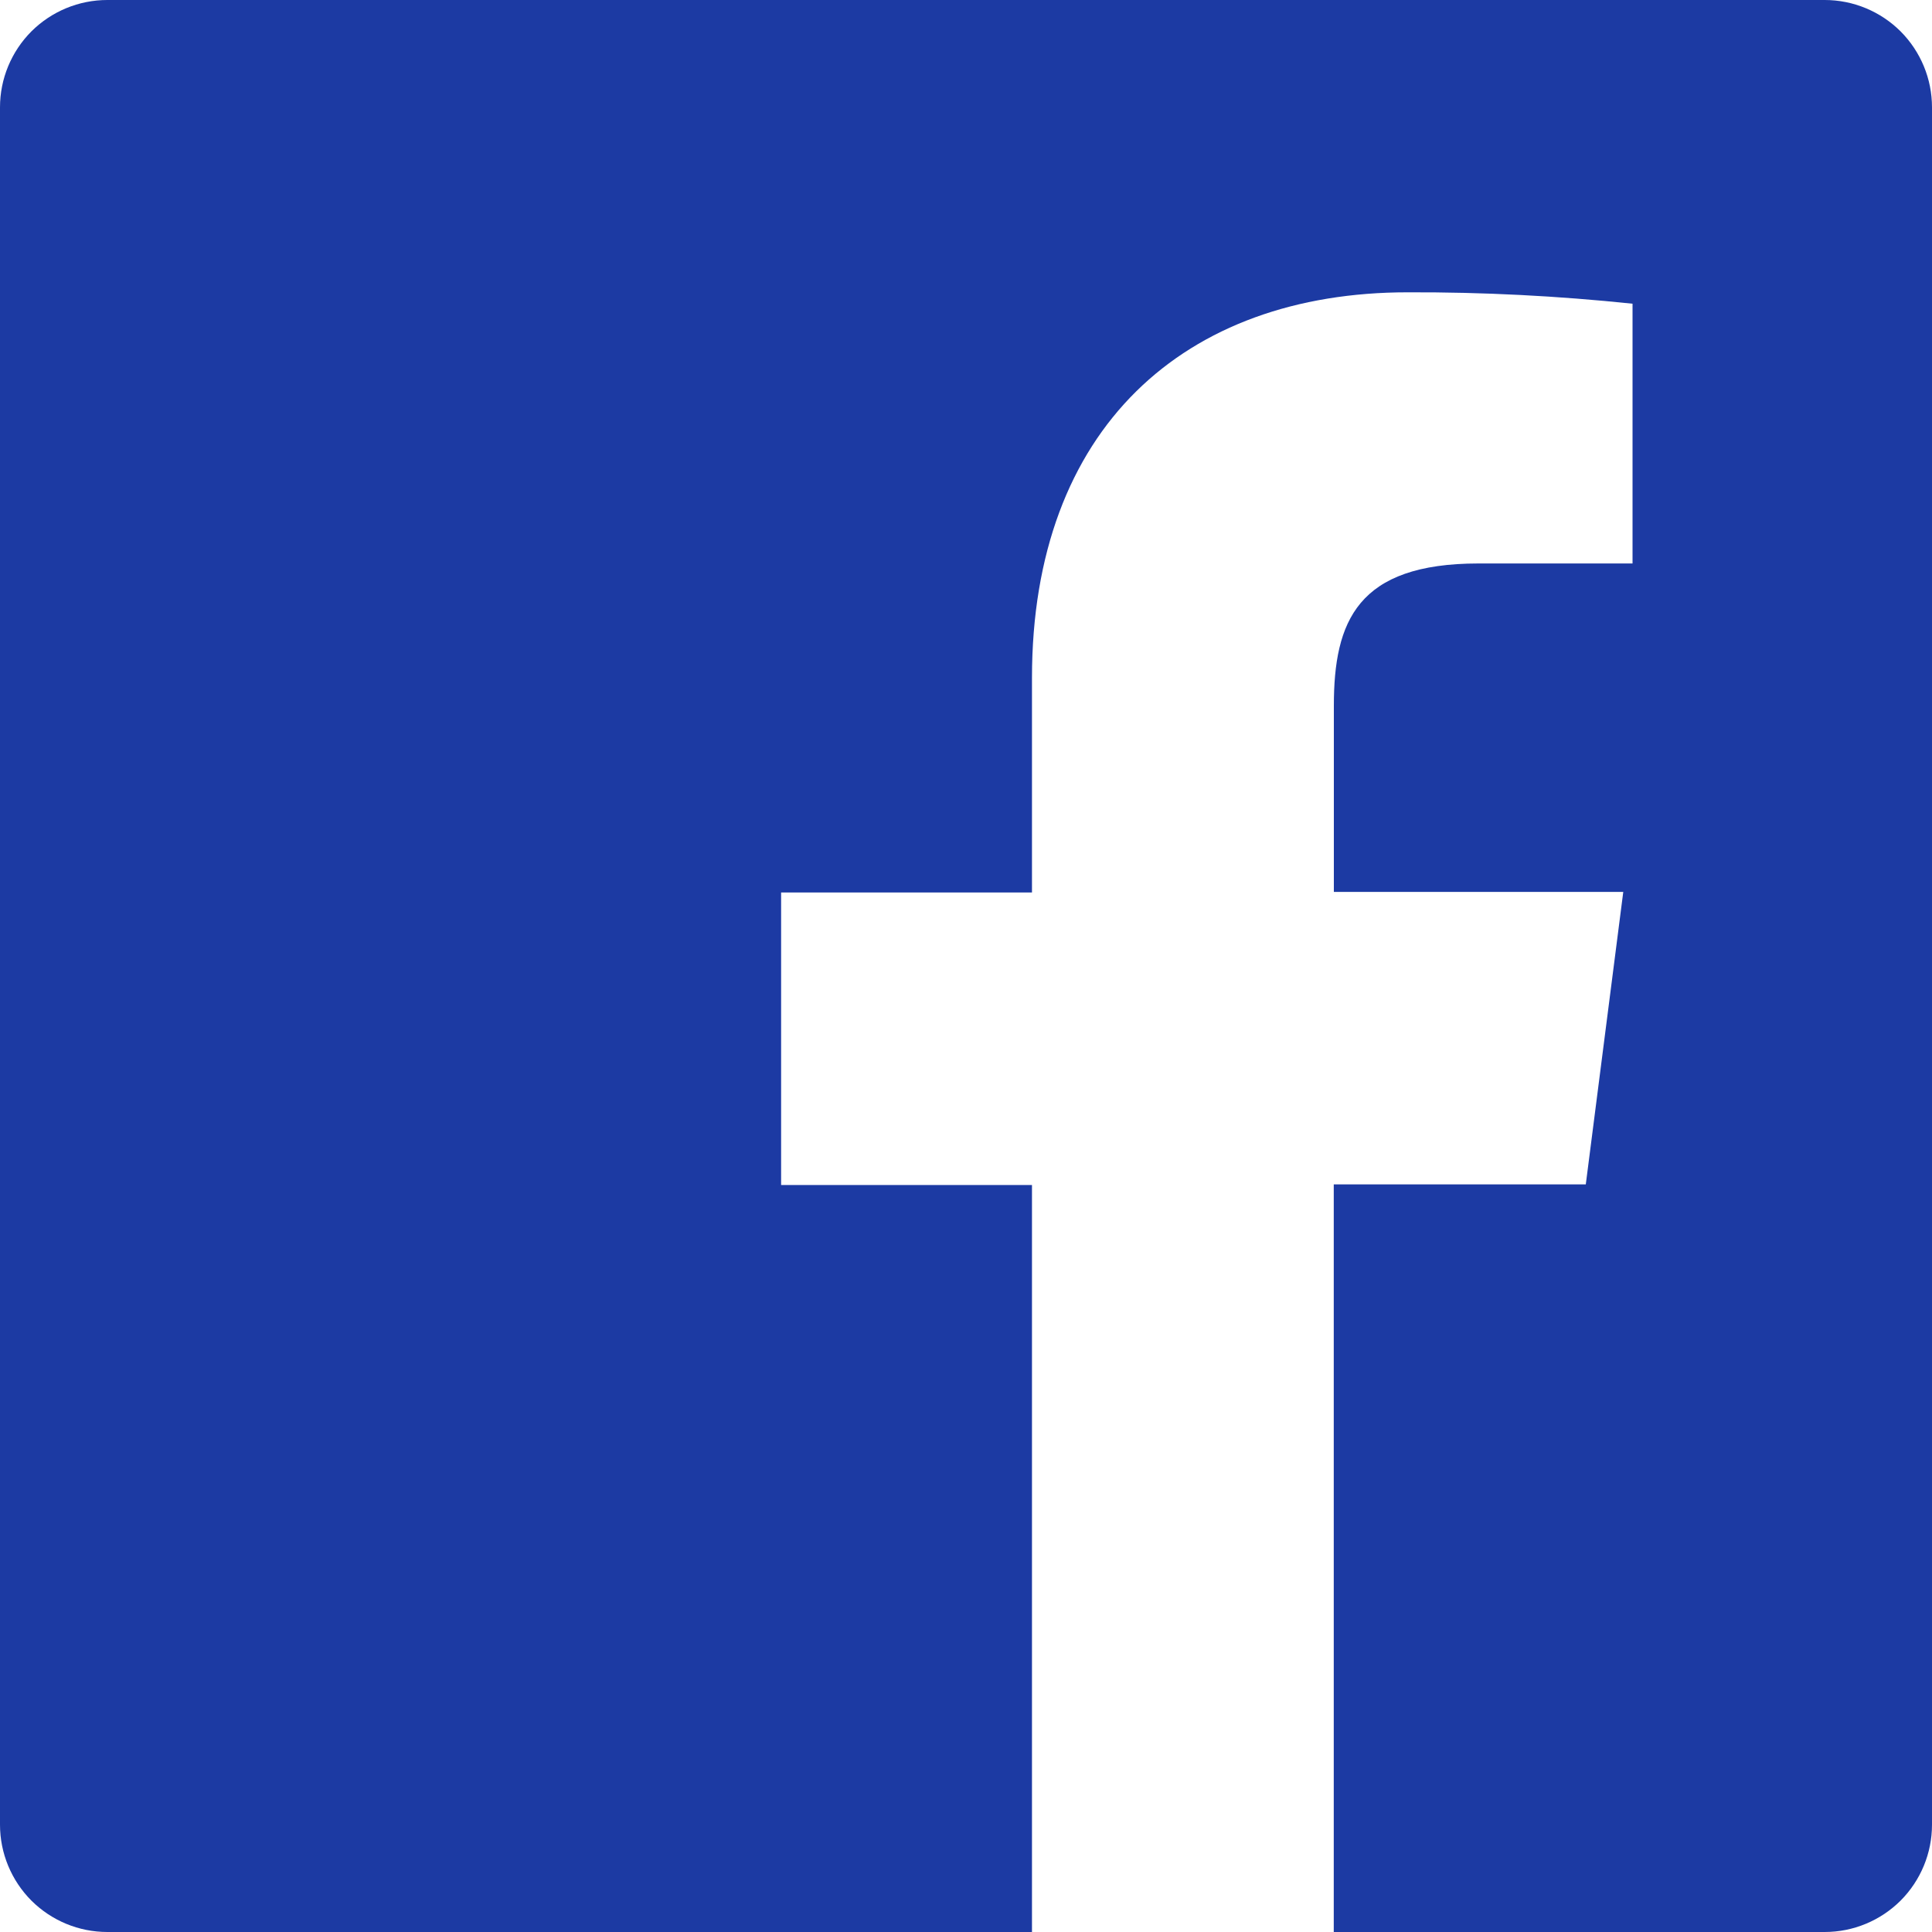
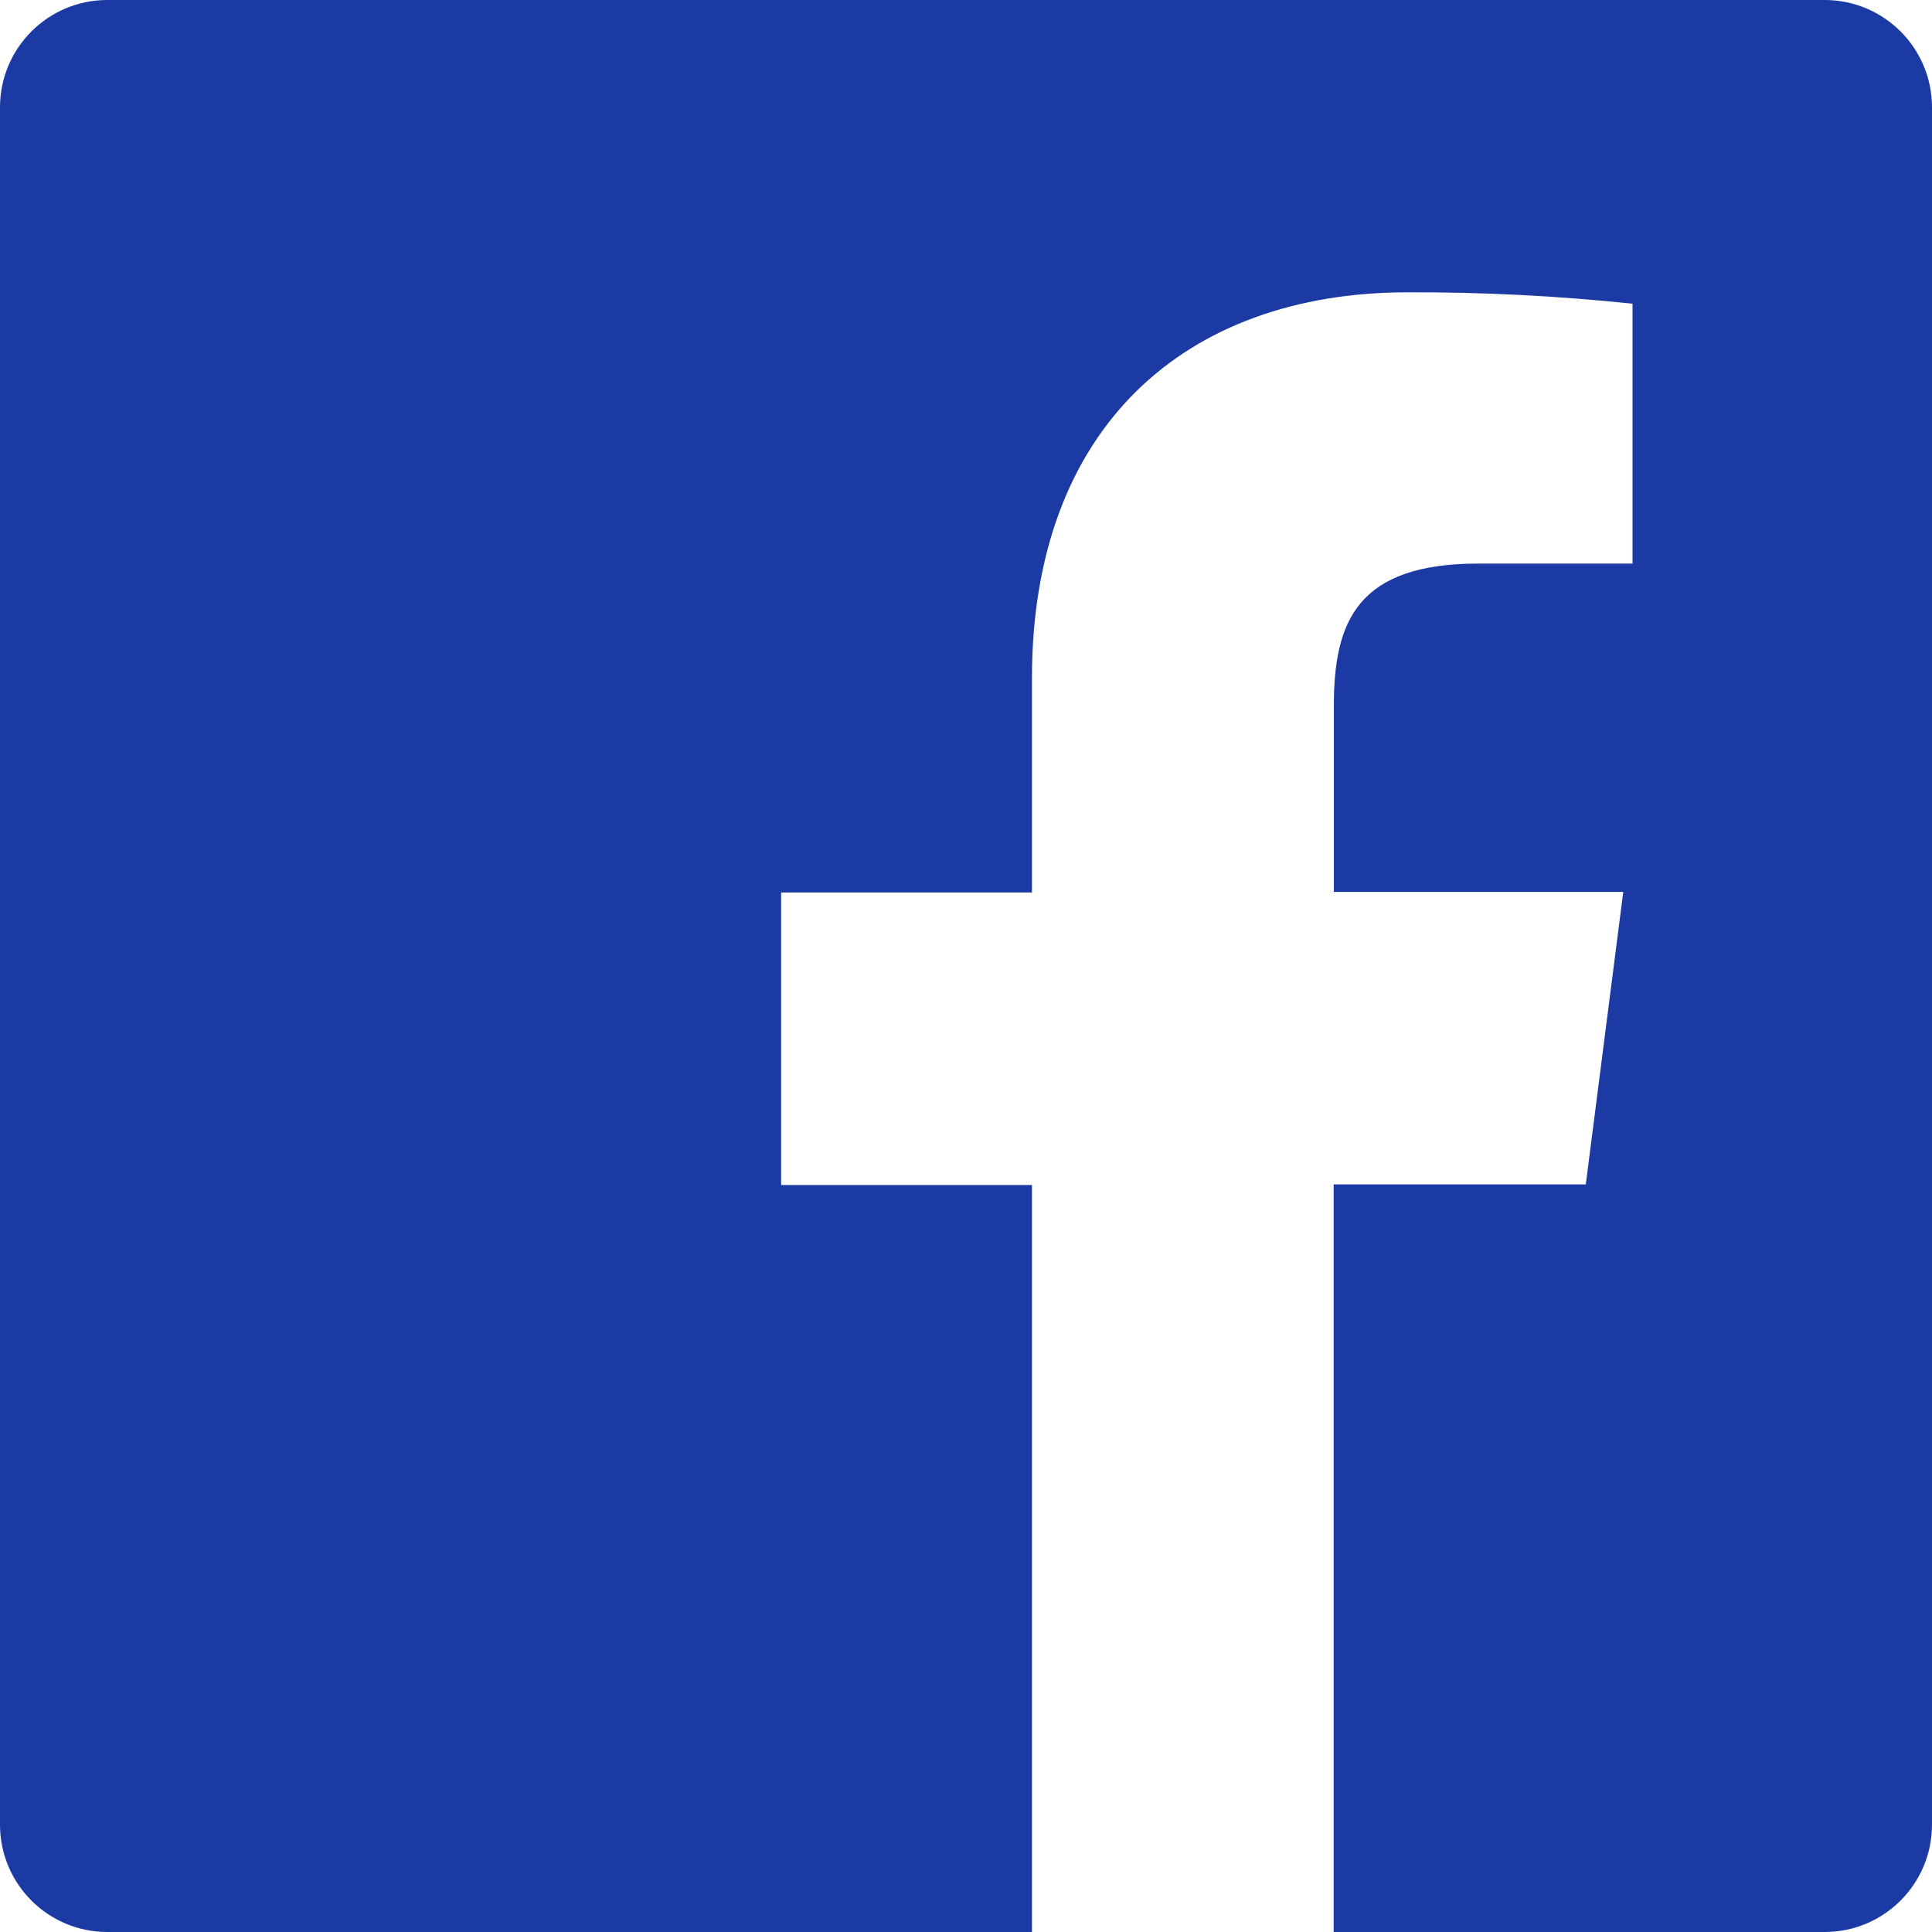
- <svg xmlns="http://www.w3.org/2000/svg" width="20" height="20" viewBox="0 0 20 20" fill="none">
-   <path d="M18.889 0H1.111C0.816 0 0.534 0.117 0.325 0.325C0.117 0.534 0 0.816 0 1.111V18.889C0 19.184 0.117 19.466 0.325 19.675C0.534 19.883 0.816 20 1.111 20H10.683V12.267H8.086V9.239H10.683V7.017C10.683 4.433 12.261 3.026 14.572 3.026C15.349 3.023 16.127 3.063 16.9 3.144V5.833H15.306C14.052 5.833 13.808 6.431 13.808 7.306V9.233H16.804L16.416 12.261H13.807V20H18.889C19.184 20 19.466 19.883 19.675 19.675C19.883 19.466 20 19.184 20 18.889V1.111C20 0.816 19.883 0.534 19.675 0.325C19.466 0.117 19.184 0 18.889 0Z" fill="#1C3AA3" />
+ <svg xmlns="http://www.w3.org/2000/svg" width="20" height="20" fill="none">
+   <path d="M18.889 0H1.11A1.111 1.111 0 0 0 0 1.111V18.89A1.111 1.111 0 0 0 1.111 20h9.572v-7.733H8.086V9.239h2.597V7.017c0-2.584 1.578-3.991 3.89-3.991.776-.003 1.554.037 2.327.118v2.69h-1.594c-1.254 0-1.498.597-1.498 1.472v1.927h2.996l-.388 3.028h-2.61V20h5.083A1.111 1.111 0 0 0 20 18.889V1.11A1.111 1.111 0 0 0 18.889 0Z" fill="#1C3AA3" />
</svg>
